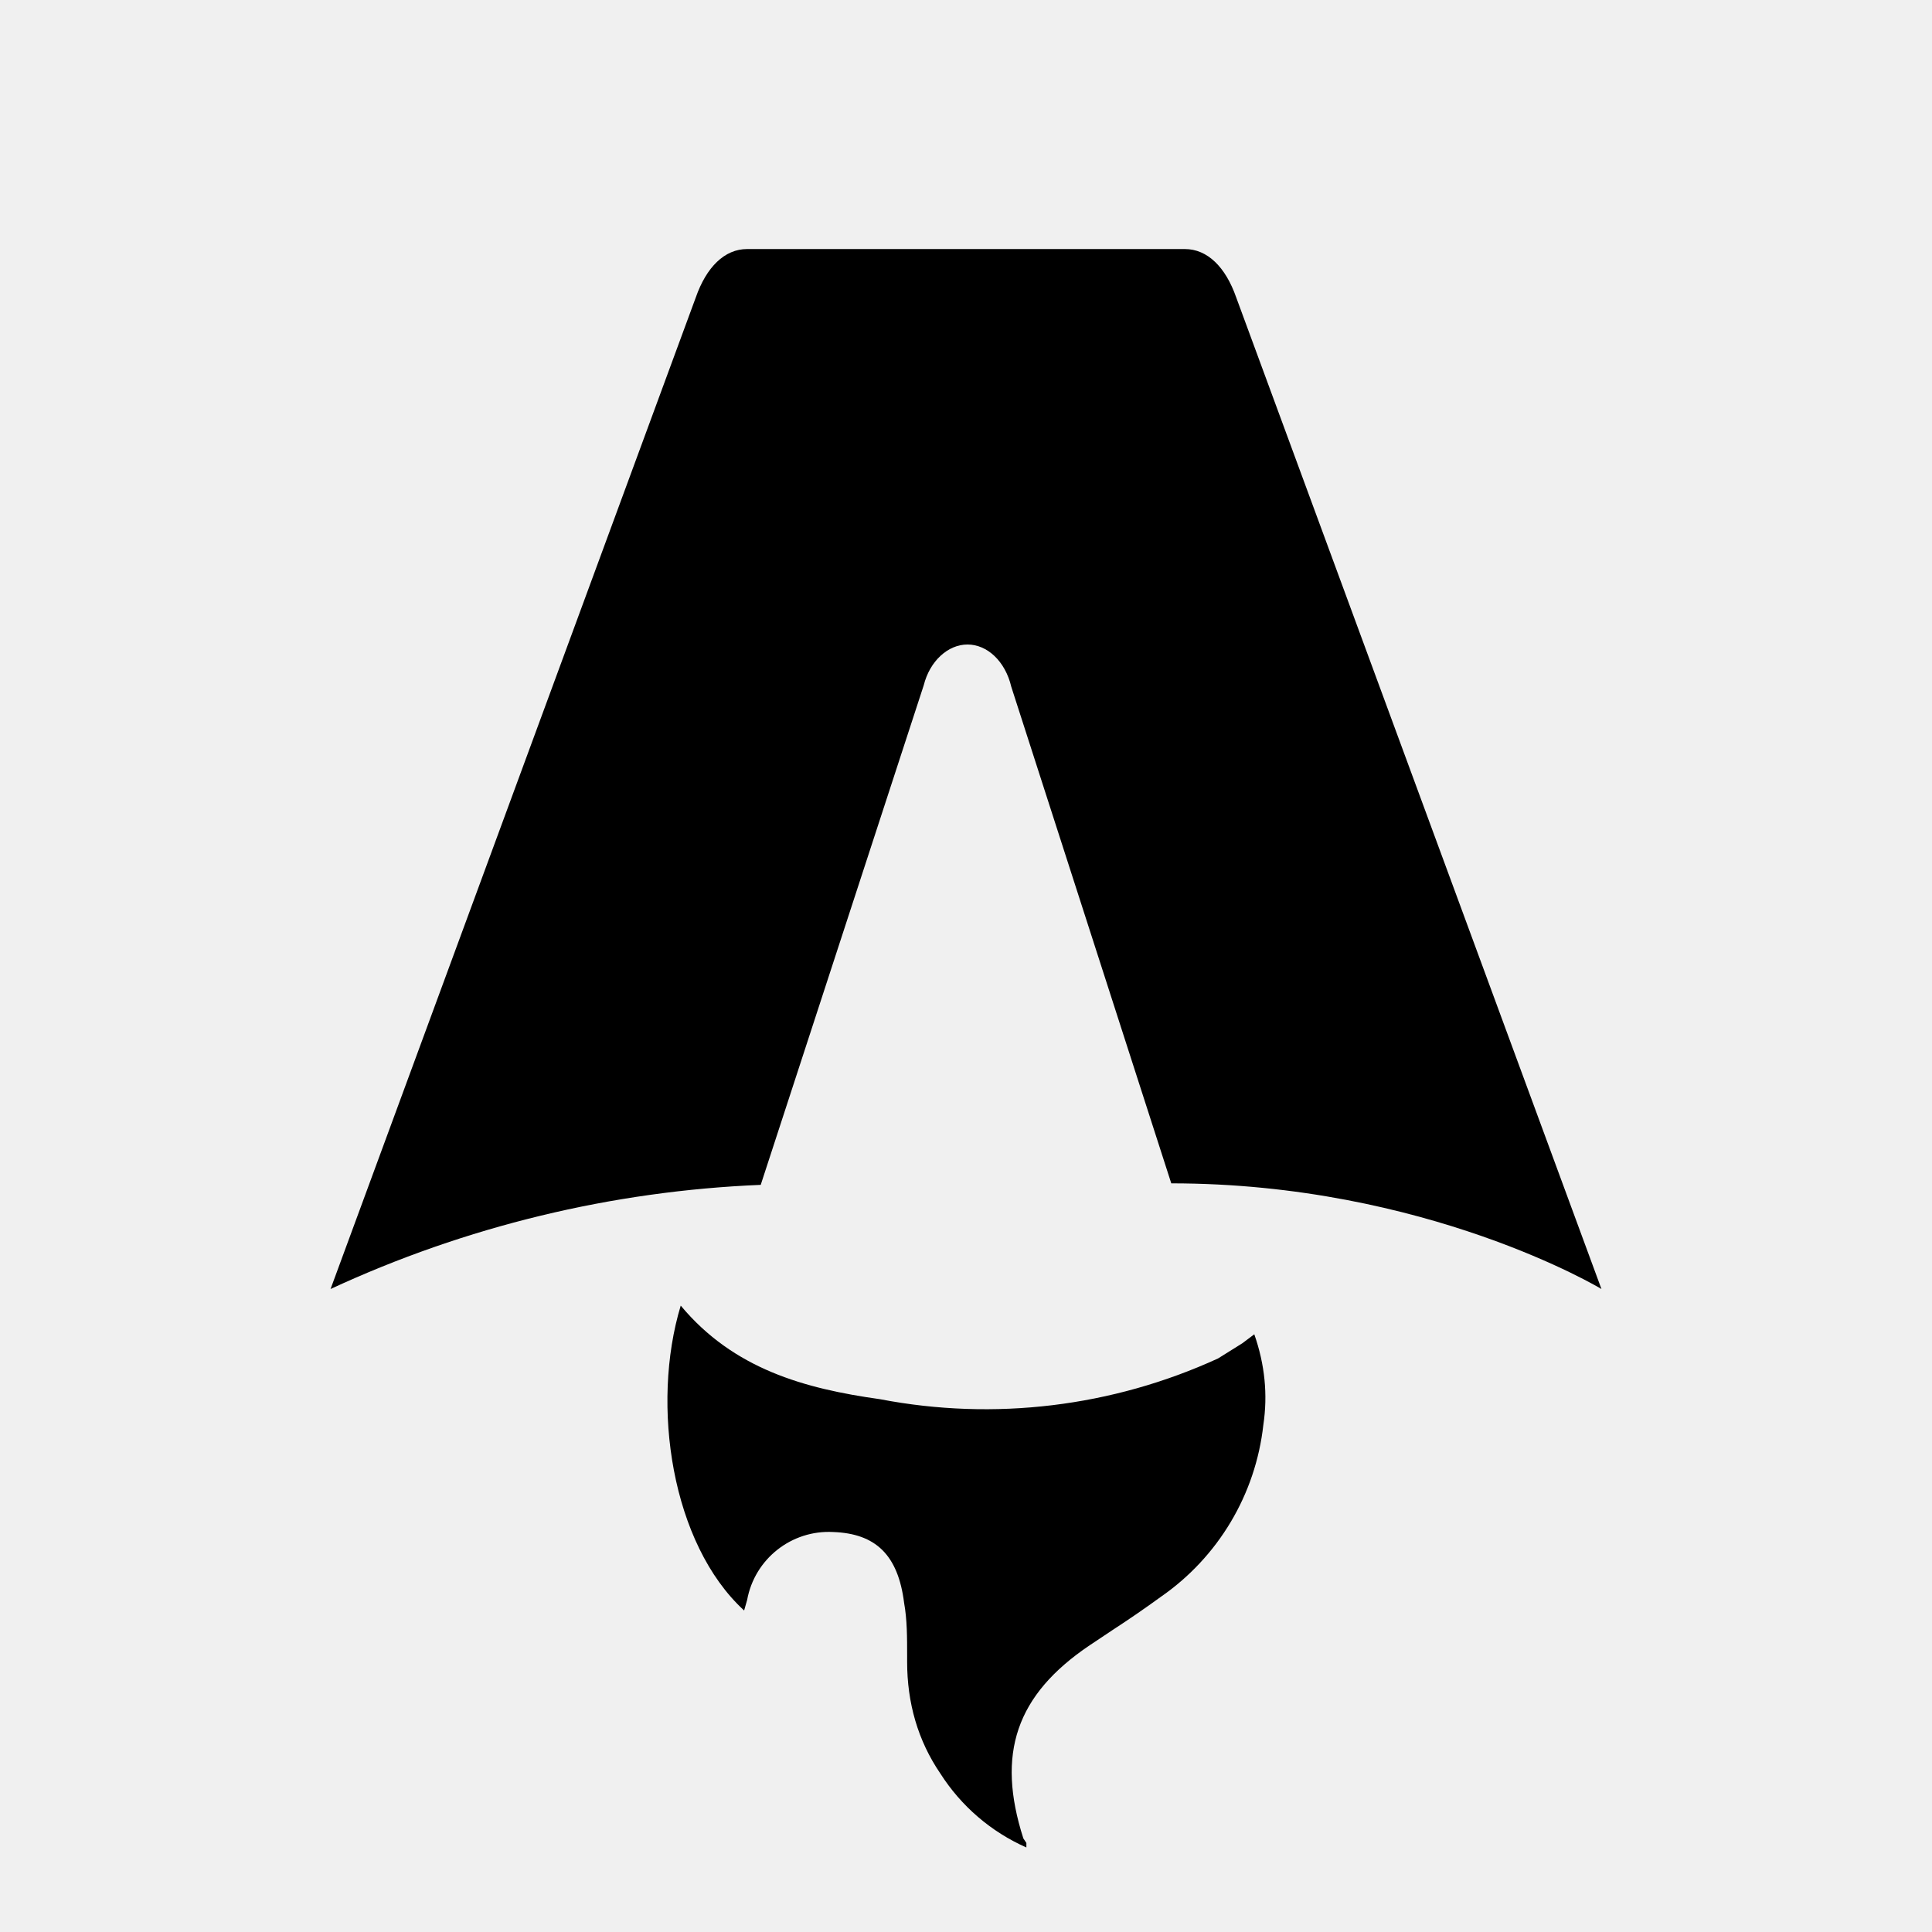
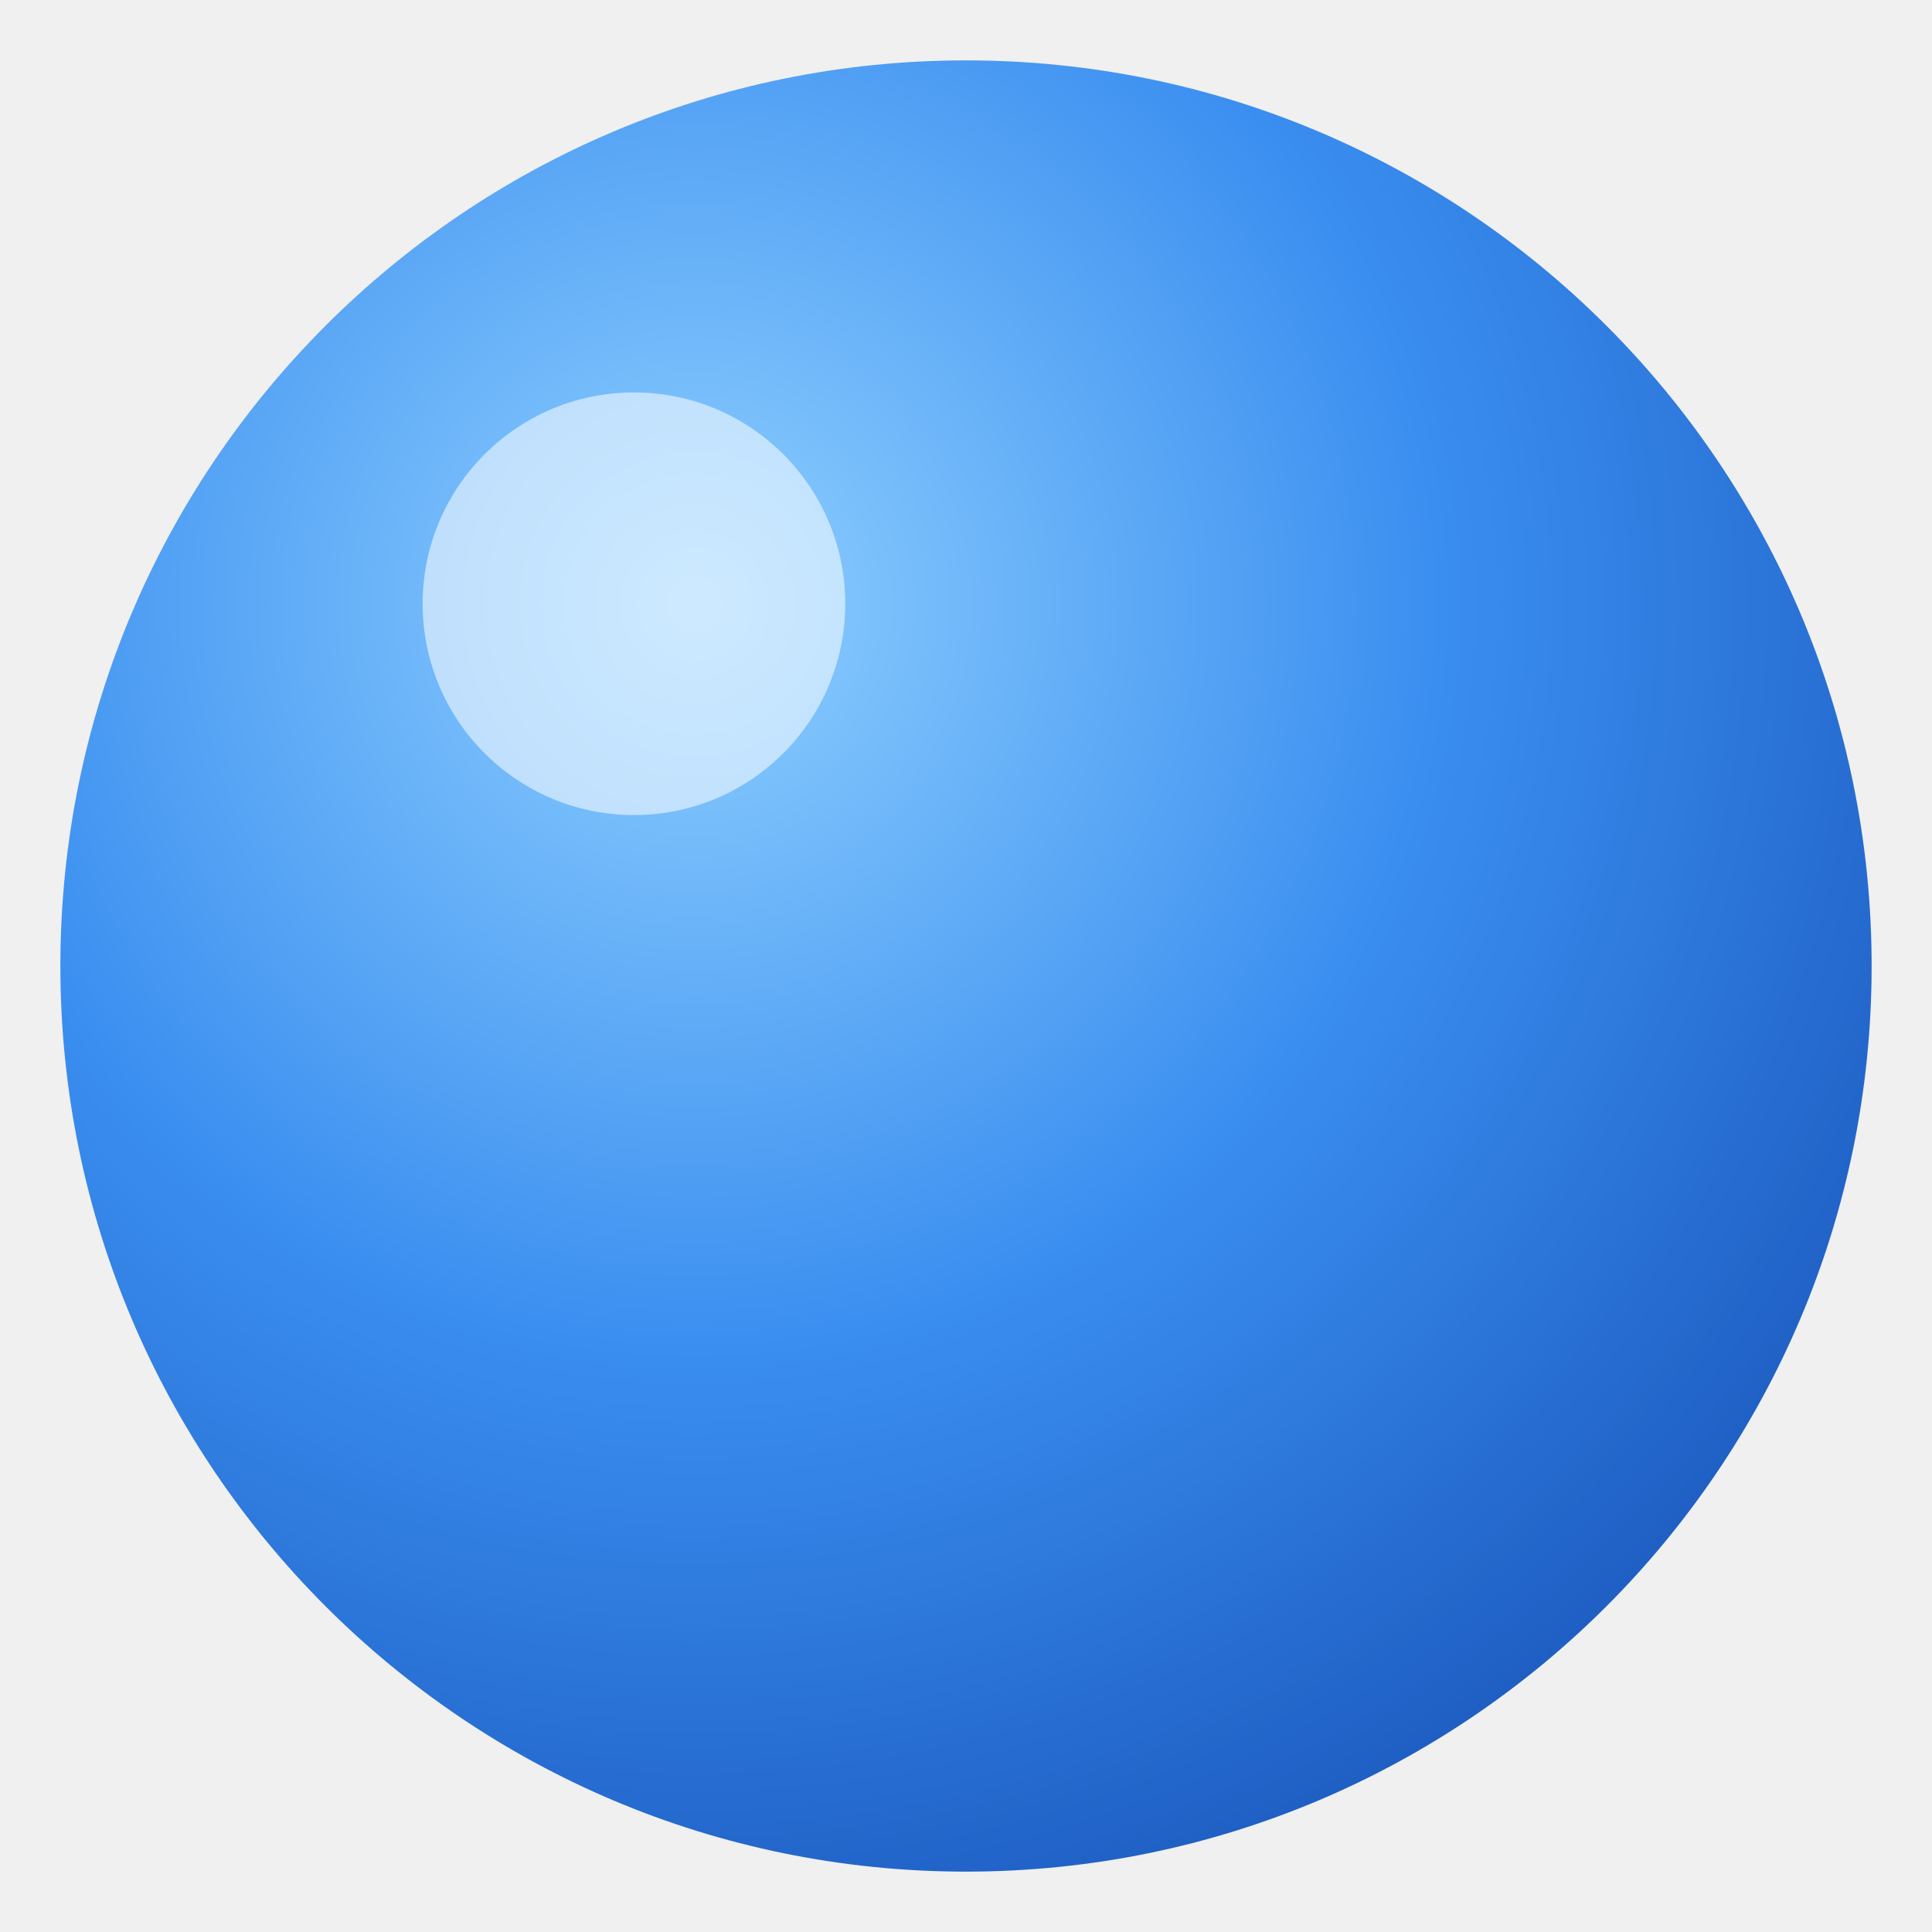
- <svg xmlns="http://www.w3.org/2000/svg" fill="none" viewBox="0 0 128 128">
-   <path d="M50.4 78.5a75.1 75.1 0 0 0-28.5 6.9l24.2-65.7c.7-2 1.9-3.2 3.4-3.2h29c1.5 0 2.7 1.2 3.4 3.2l24.2 65.7s-11.6-7-28.5-7L67 45.5c-.4-1.7-1.6-2.8-2.9-2.8-1.3 0-2.5 1.1-2.9 2.7L50.4 78.5Zm-1.1 28.2Zm-4.2-20.2c-2 6.6-.6 15.8 4.2 20.2a17.5 17.5 0 0 1 .2-.7 5.5 5.5 0 0 1 5.7-4.5c2.8.1 4.3 1.5 4.7 4.7.2 1.1.2 2.3.2 3.5v.4c0 2.7.7 5.2 2.2 7.4a13 13 0 0 0 5.7 4.9v-.3l-.2-.3c-1.8-5.6-.5-9.5 4.4-12.8l1.5-1a73 73 0 0 0 3.2-2.2 16 16 0 0 0 6.8-11.4c.3-2 .1-4-.6-6l-.8.6-1.6 1a37 37 0 0 1-22.4 2.7c-5-.7-9.7-2-13.2-6.2Z" />
-   <style>
-         path { fill: #000; }
-         @media (prefers-color-scheme: dark) {
-             path { fill: #FFF; }
-         }
-     </style>
+ <svg xmlns="http://www.w3.org/2000/svg" width="64" height="64" viewBox="0 0 64 64">
+   <defs>
+     <radialGradient id="g" cx="35%" cy="30%" r="75%">
+       <stop offset="0" stop-color="#8fd0ff" />
+       <stop offset="0.55" stop-color="#3a8ef0" />
+       <stop offset="1" stop-color="#1f5fc4" />
+     </radialGradient>
+   </defs>
+   <defs>
+     <linearGradient id="sky" x1="0" y1="0" x2="0" y2="1">
+       <stop offset="0" stop-color="#cfe3f8" />
+       <stop offset="1" stop-color="#eef4fb" />
+     </linearGradient>
+   </defs>
+   <g transform="translate(0 0) scale(1)">
+     <circle cx="32" cy="32" r="30" fill="url(#g)" />
+     <circle cx="21" cy="20" r="7" fill="#fff" opacity="0.55" />
+   </g>
</svg>
